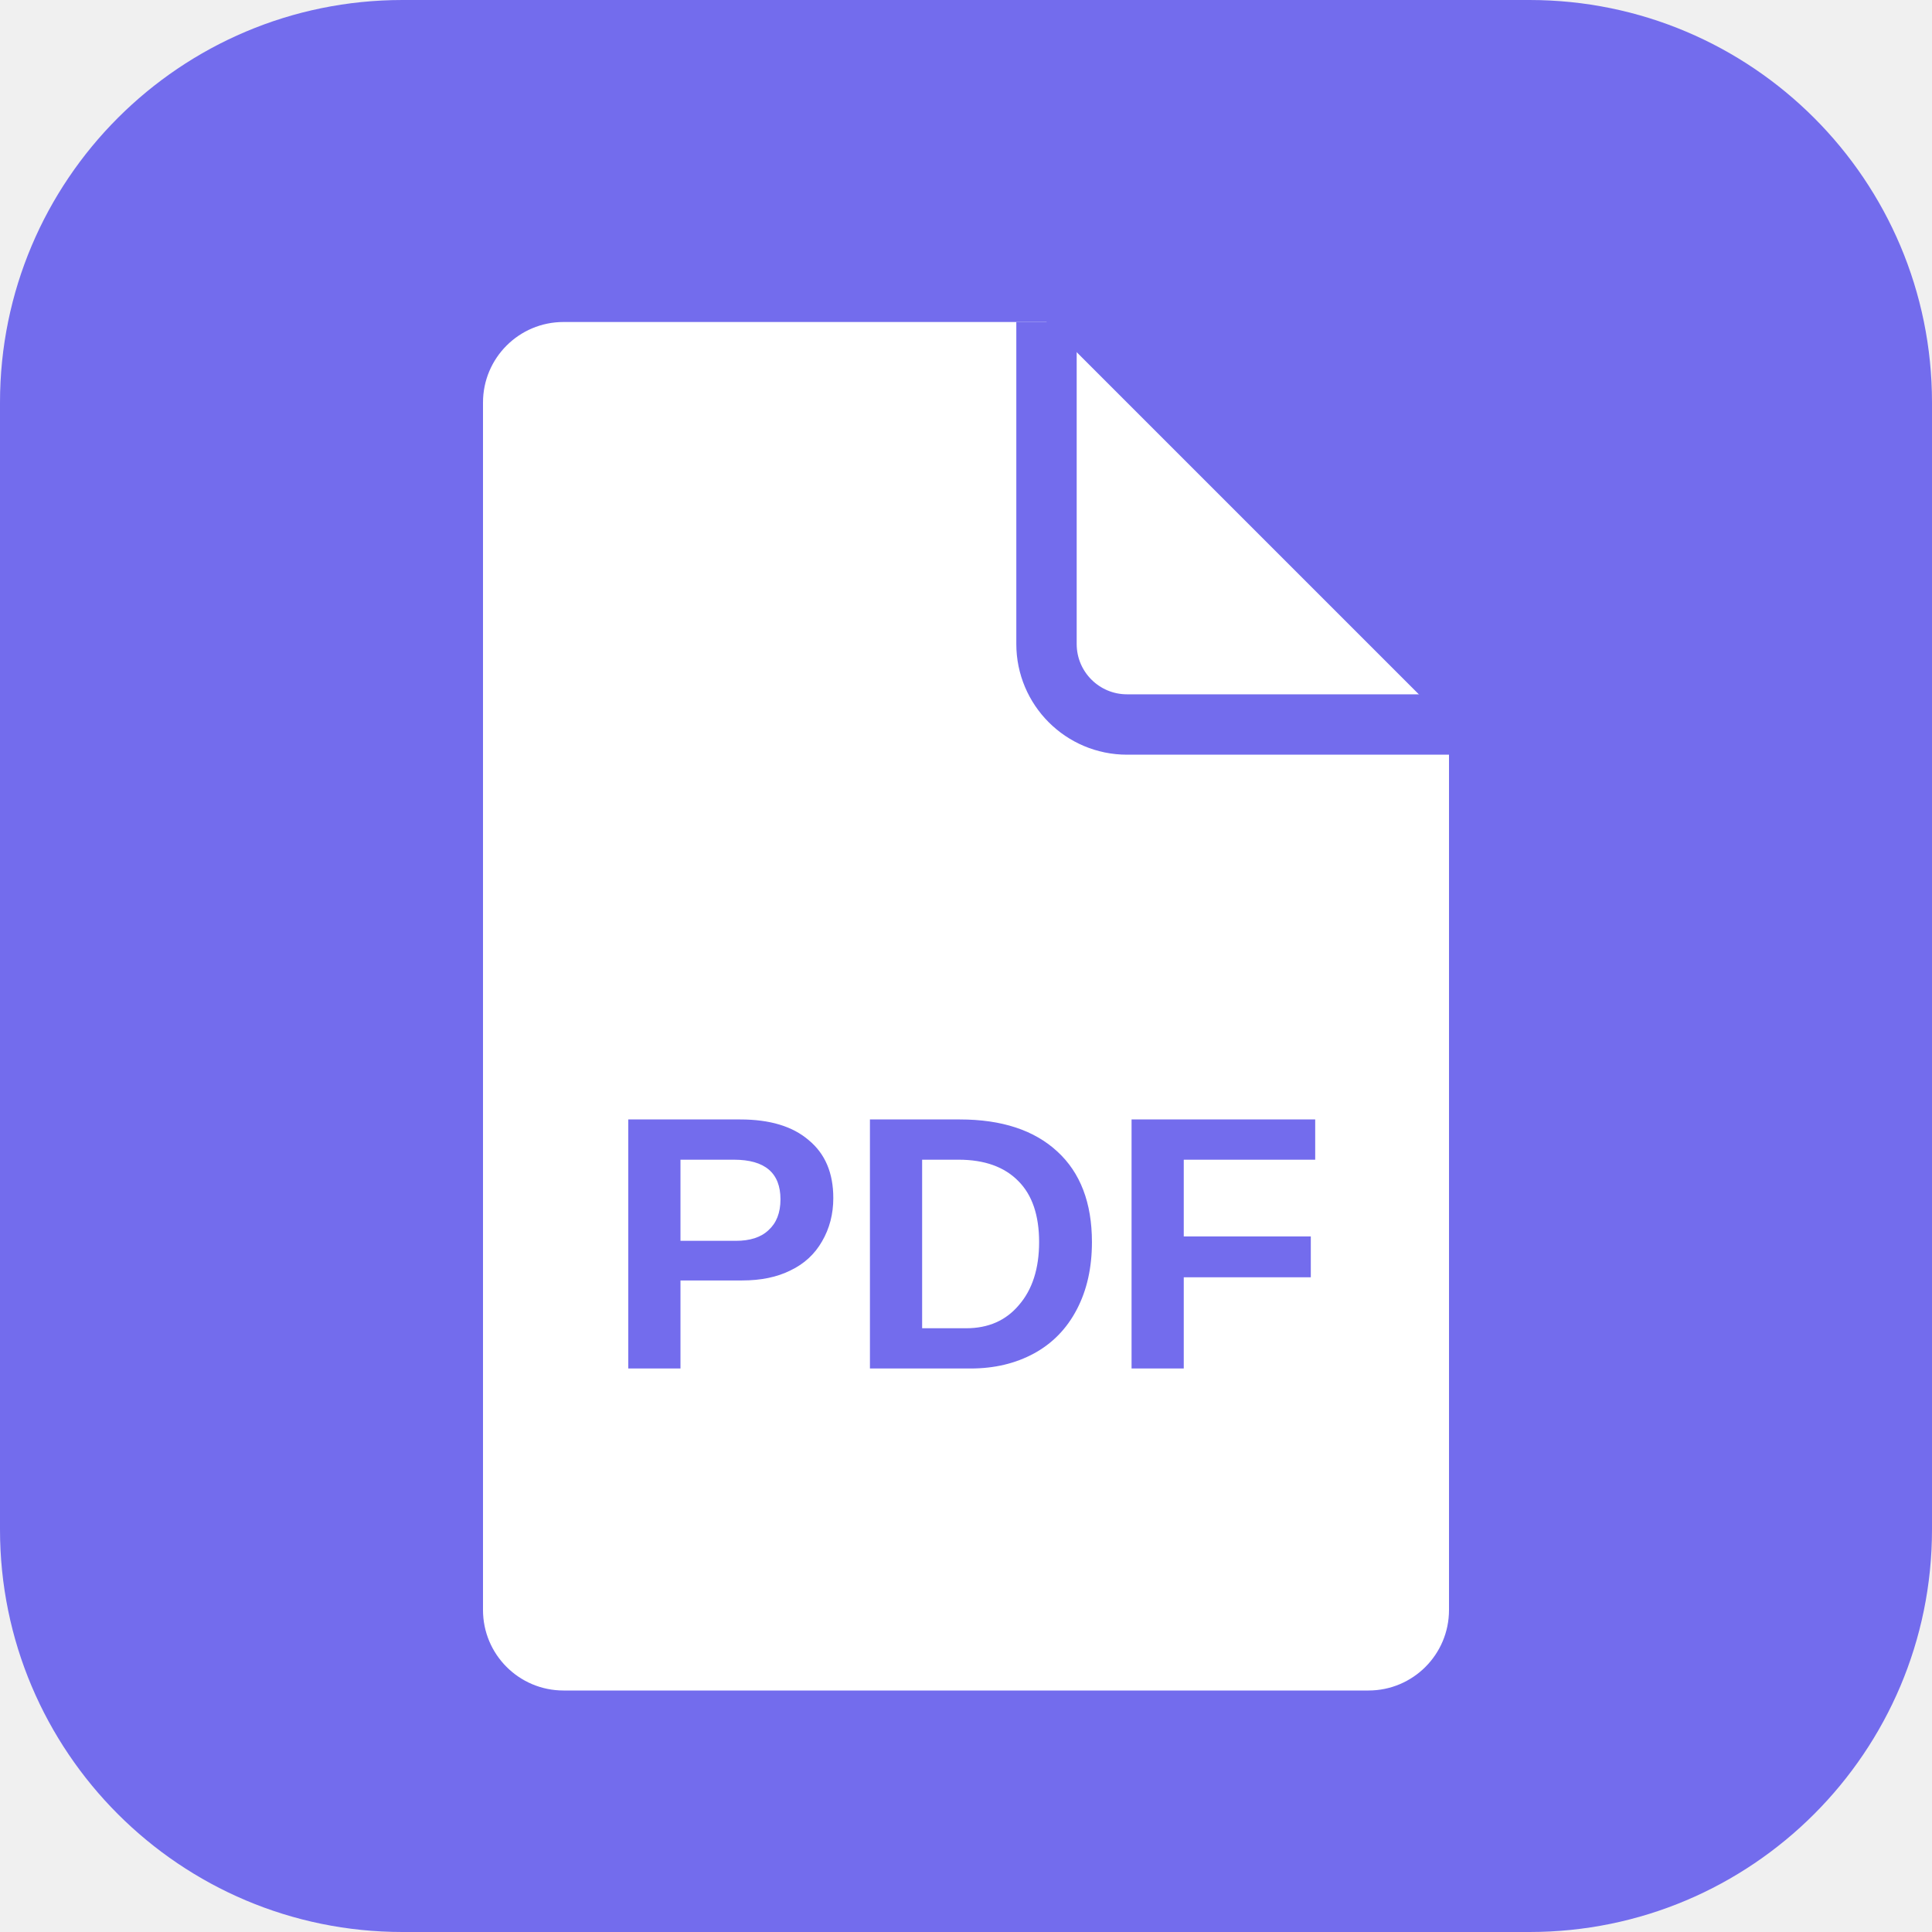
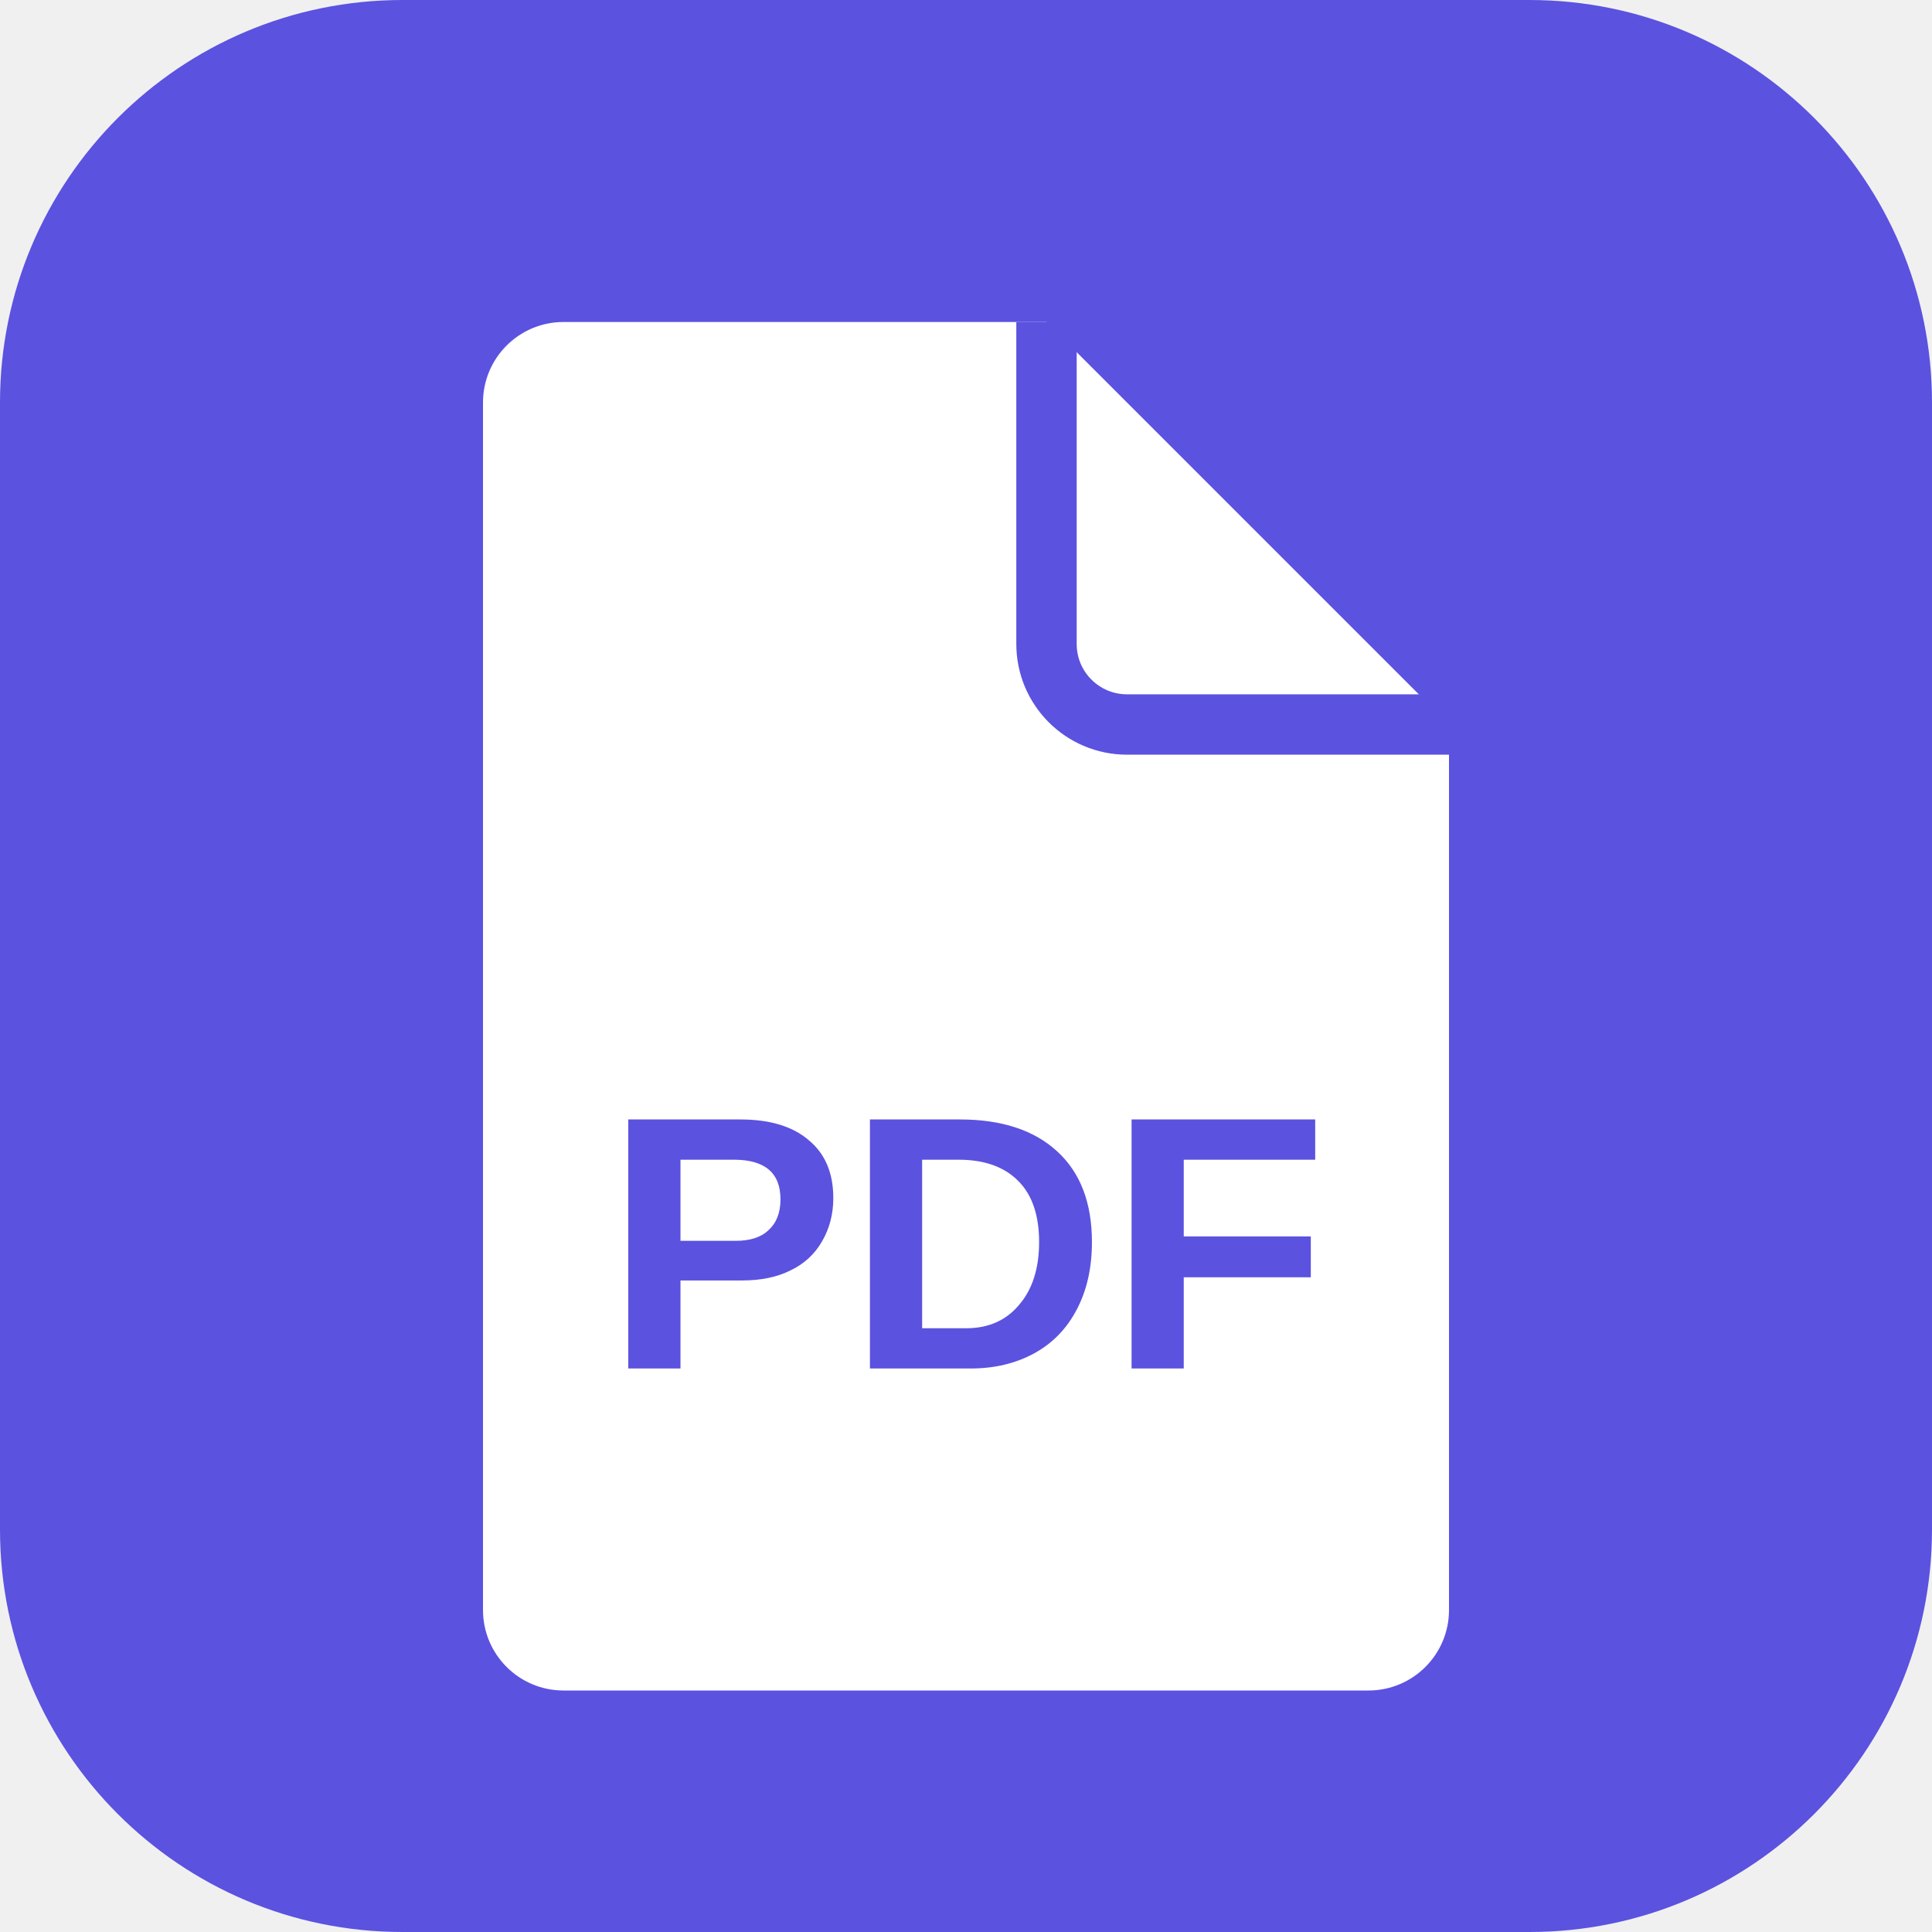
<svg xmlns="http://www.w3.org/2000/svg" viewBox="0 0 48 48">
-   <rect width="48" height="48" rx="10" fill="#736CED" />
+   <rect width="48" height="48" rx="10" fill="#5B52E0" />
  <path d="M14 8h12l10 10v22a2 2 0 0 1-2 2H14a2 2 0 0 1-2-2V10a2 2 0 0 1 2-2z" fill="white" />
-   <path d="M26 8v8a2 2 0 0 0 2 2h8" fill="none" stroke="#736CED" stroke-width="1.5" />
-   <text x="24" y="34" text-anchor="middle" font-family="Arial,sans-serif" font-weight="bold" font-size="9" fill="#736CED">PDF</text>
+   <path d="M26 8v8a2 2 0 0 0 2 2h8" fill="none" stroke="#5B52E0" stroke-width="1.5" />
+   <text x="24" y="34" text-anchor="middle" font-family="Arial,sans-serif" font-weight="bold" font-size="9" fill="#5B52E0">PDF</text>
</svg>
